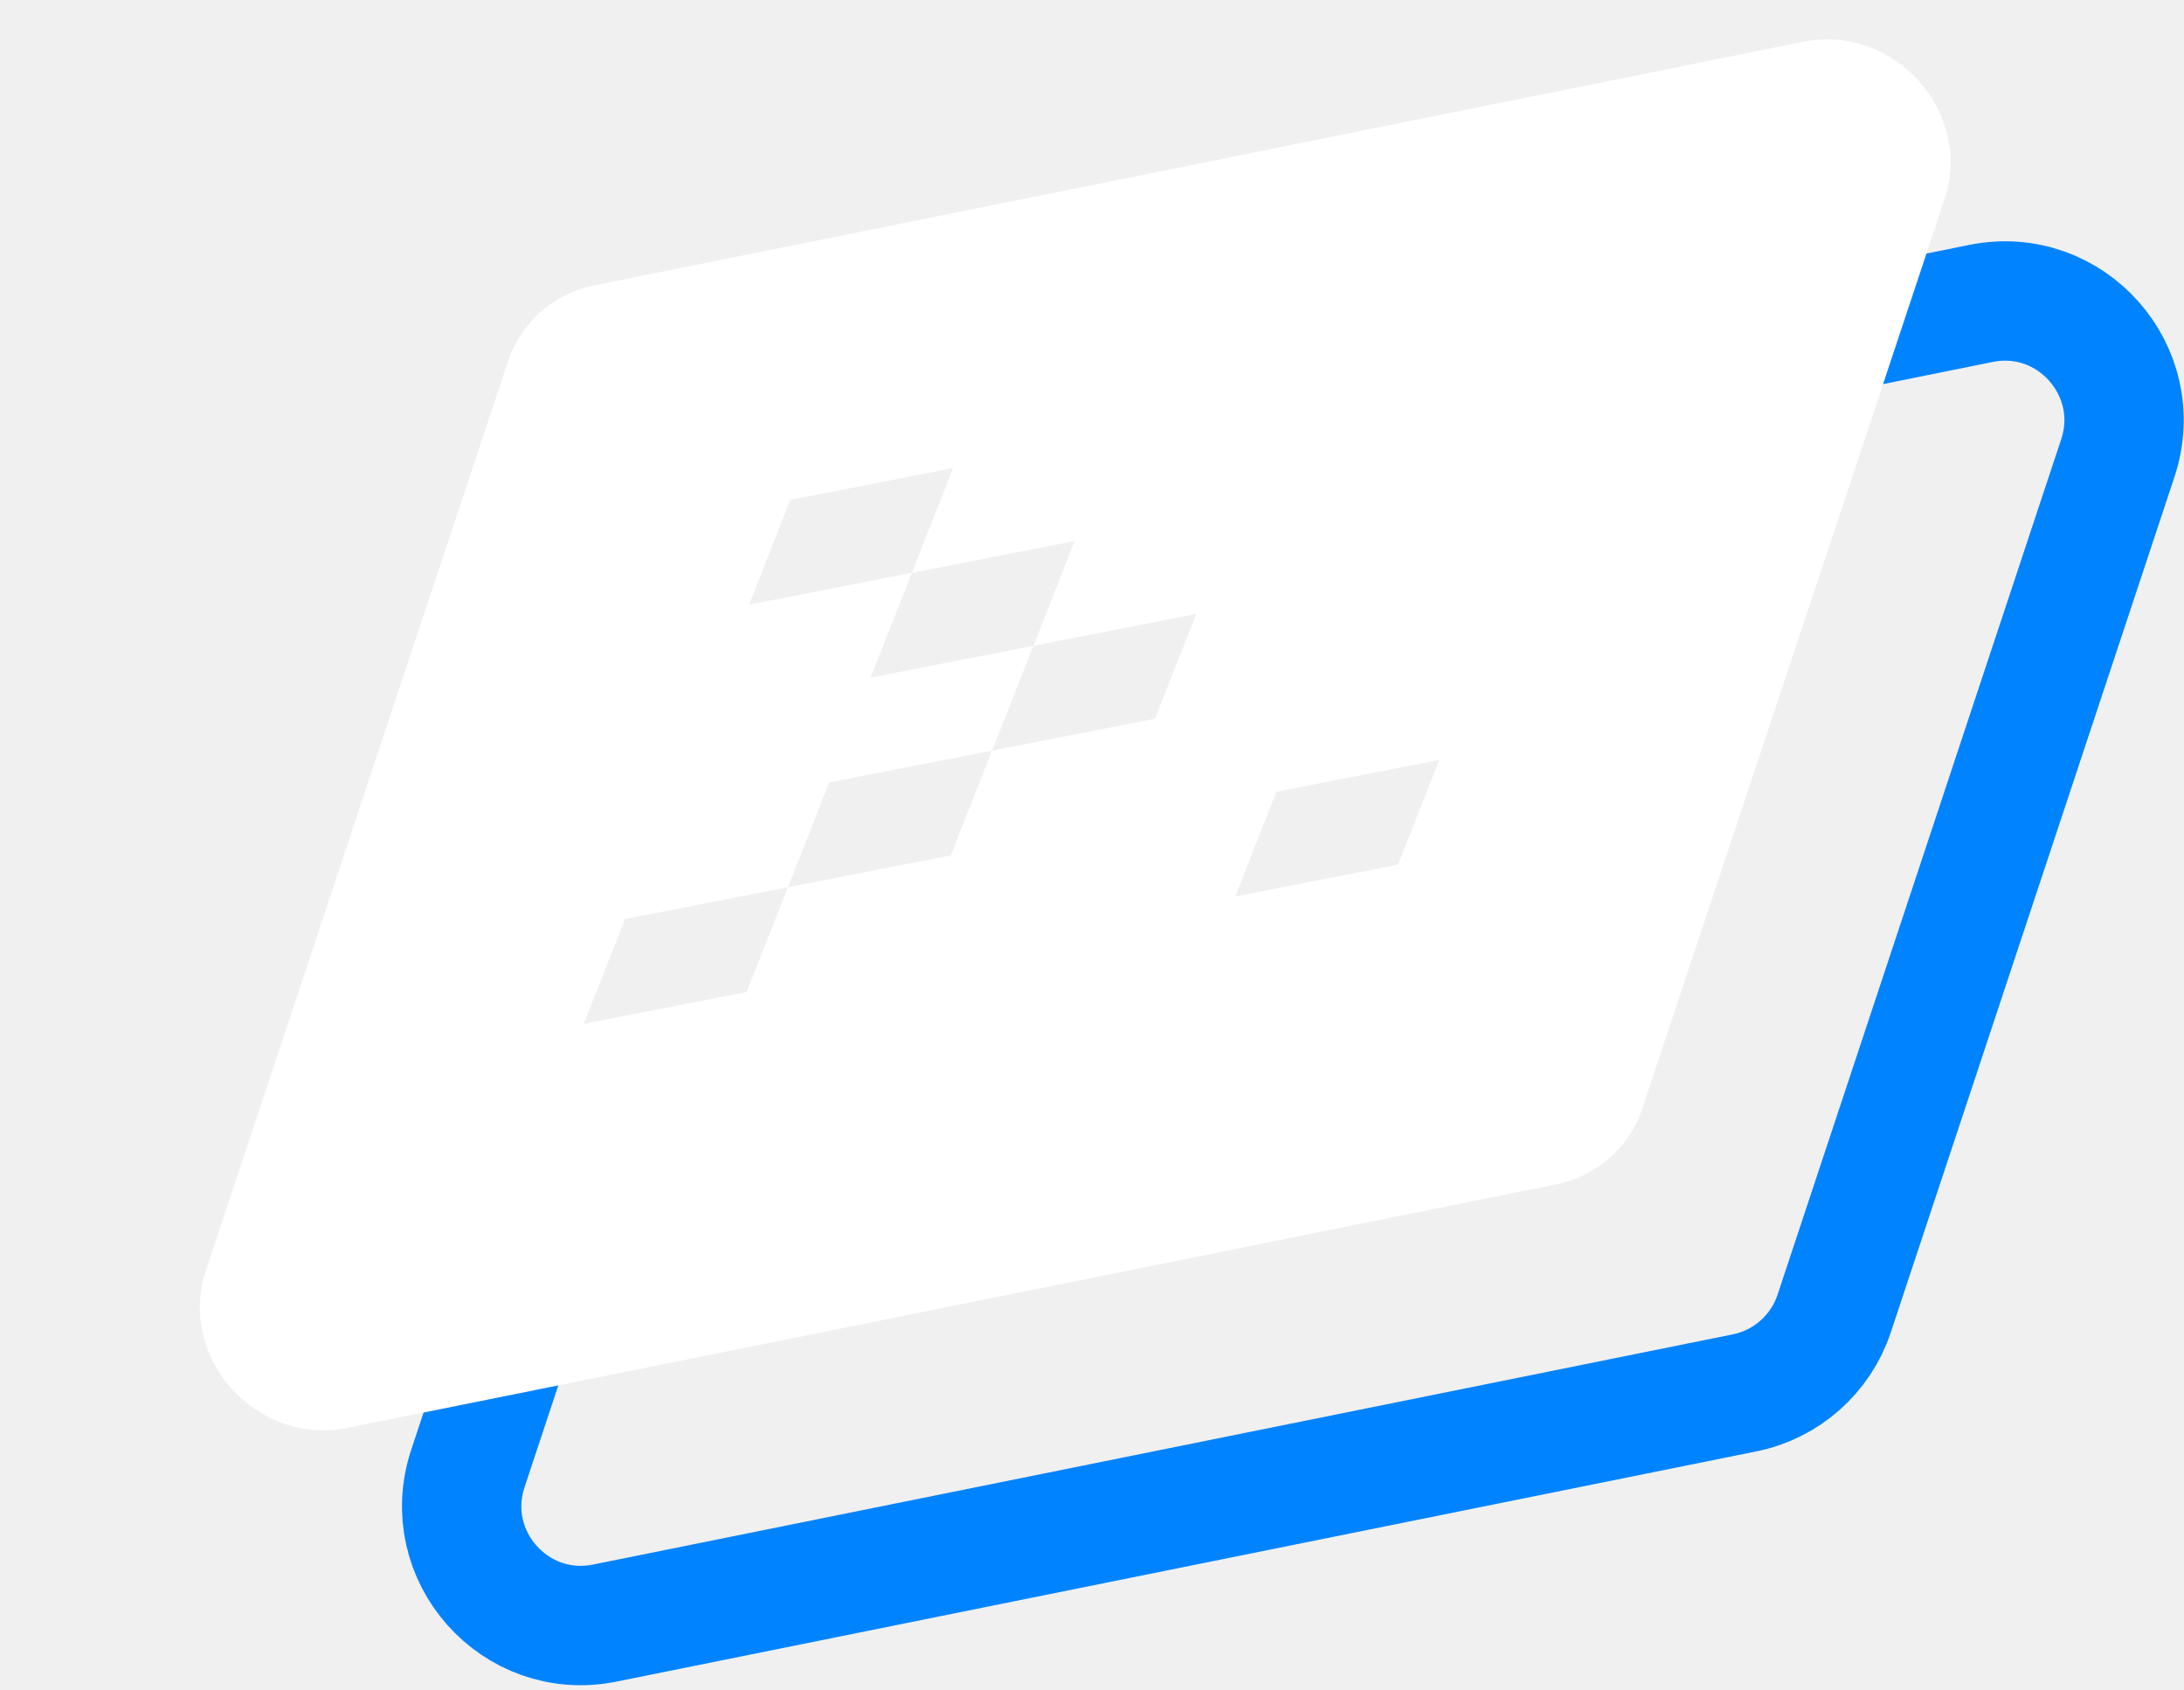
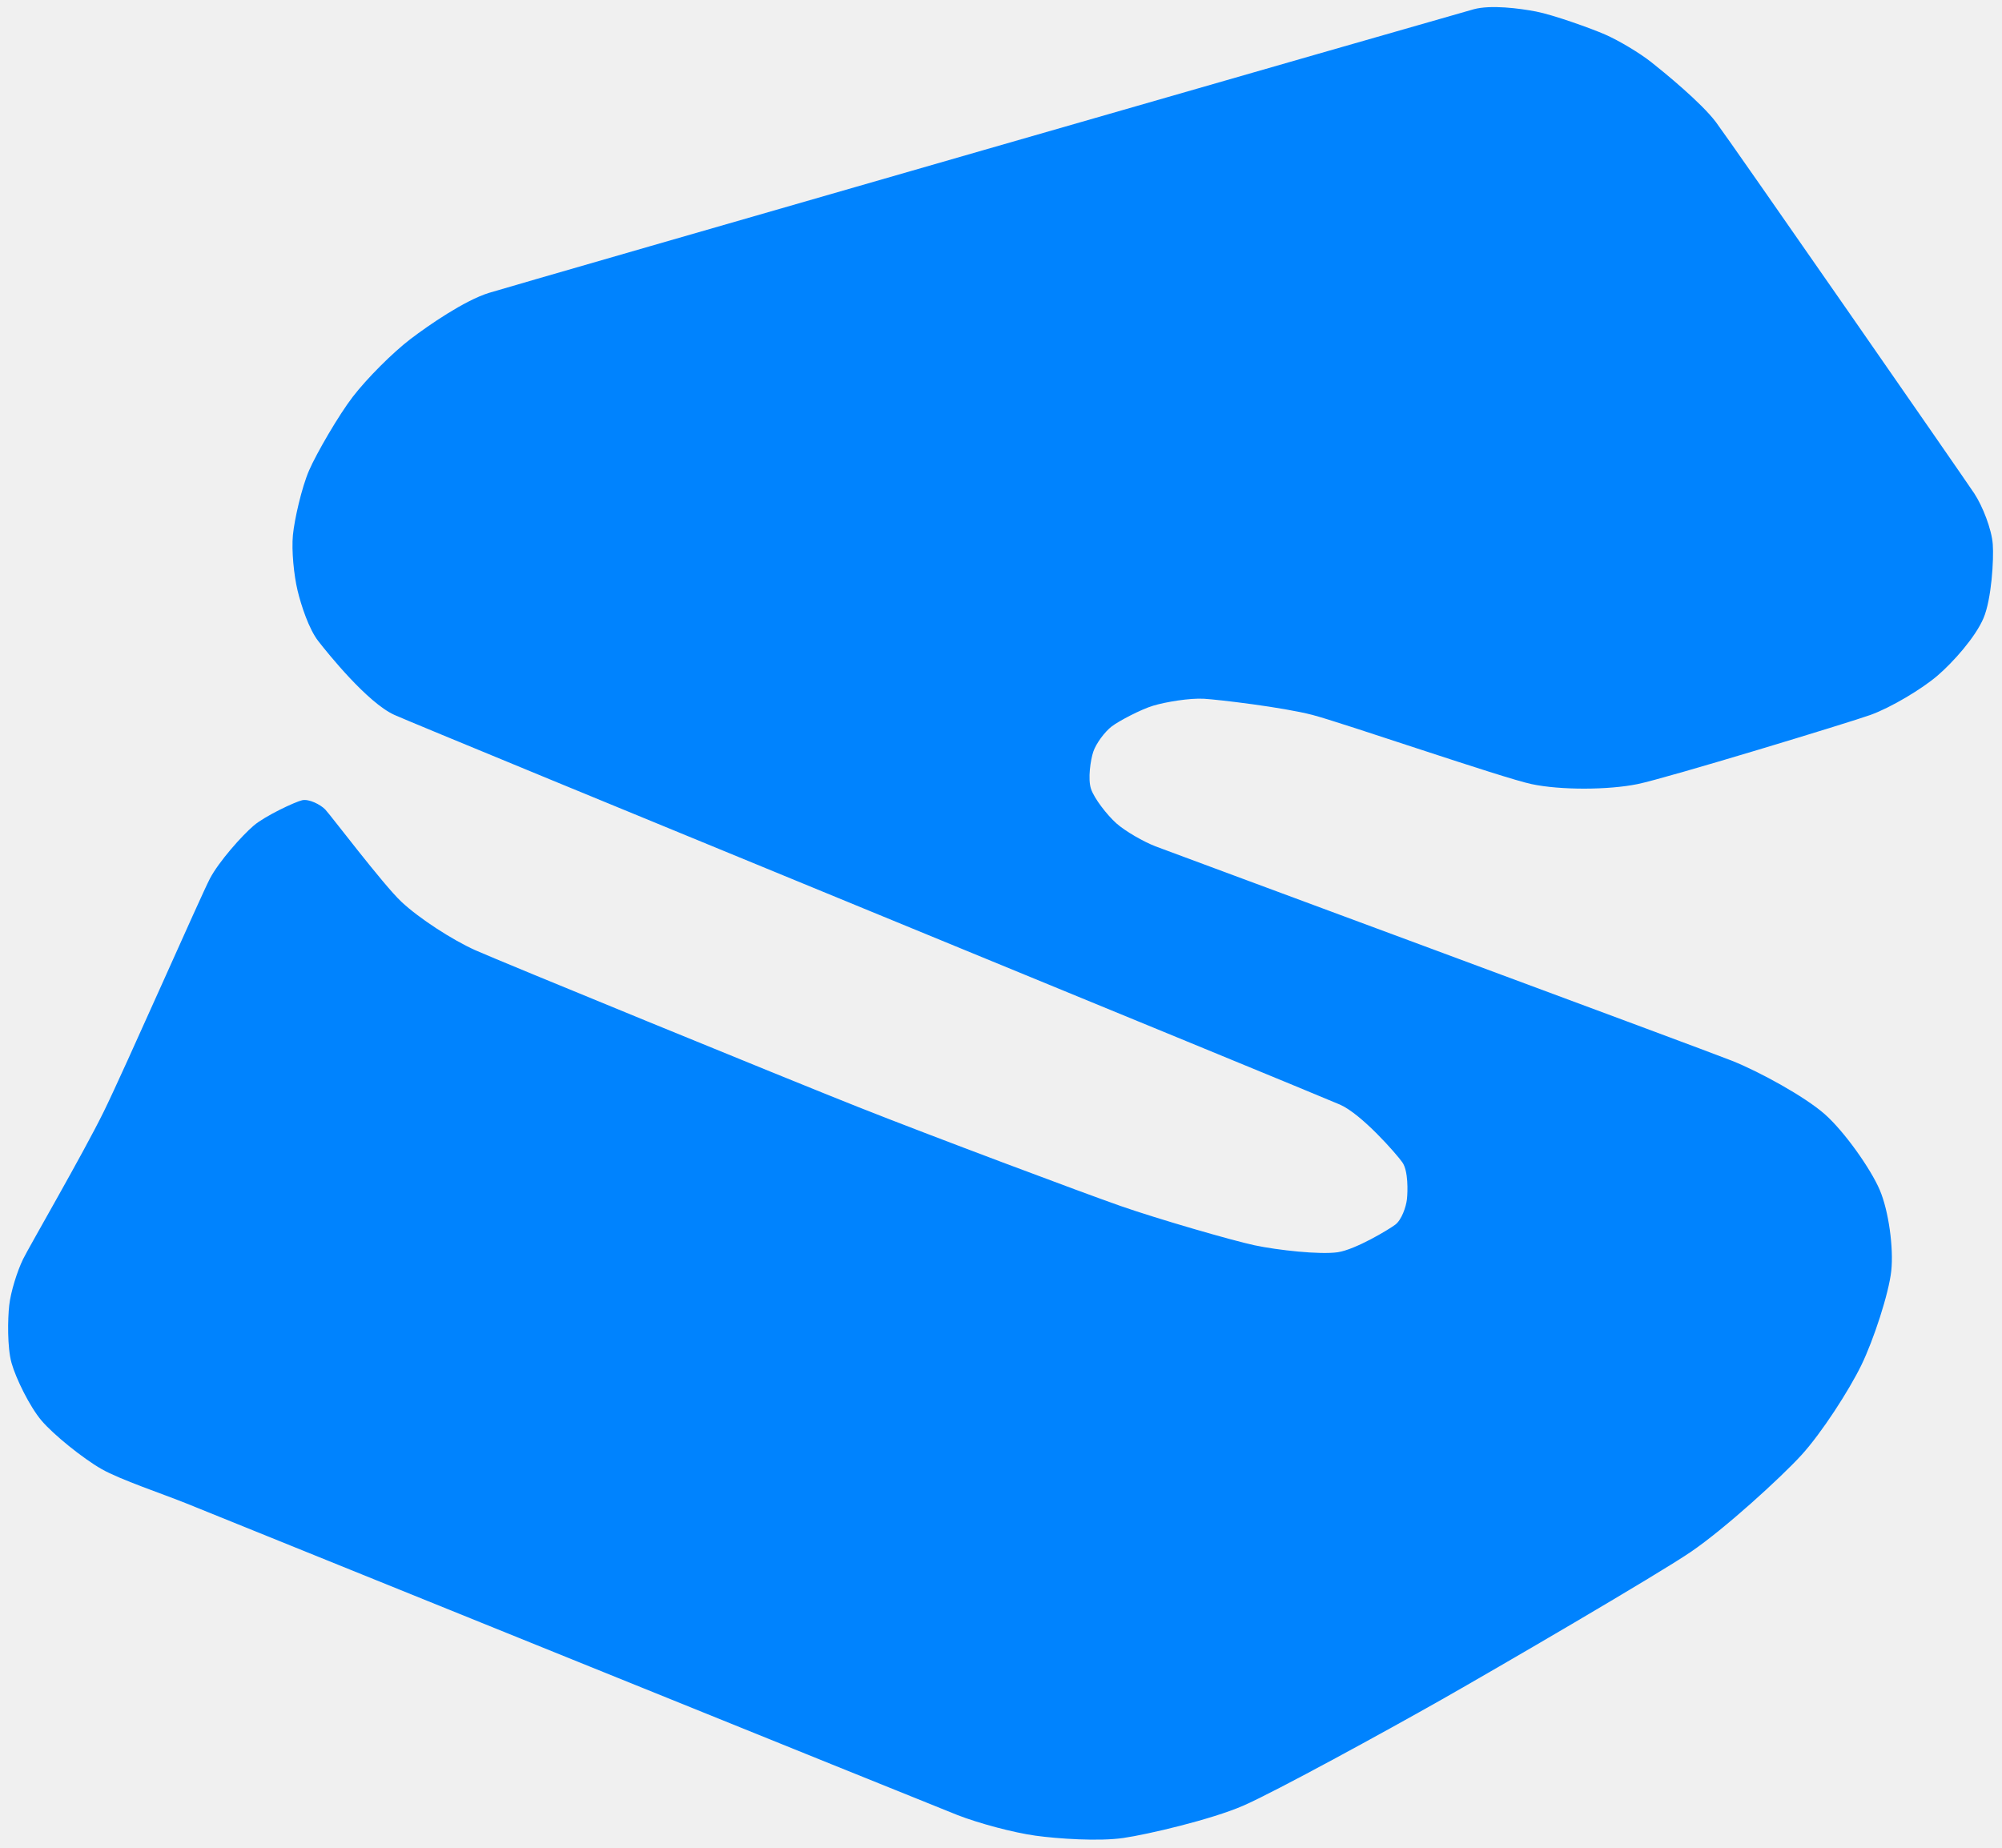
- <svg xmlns="http://www.w3.org/2000/svg" width="366" height="283" viewBox="0 0 366 283" fill="none">
-   <path d="M98.575 185.224L78.409 246.026C73.574 260.605 86.295 274.966 101.35 271.926L292.357 233.36C299.39 231.94 305.123 226.862 307.382 220.052L354.914 76.737C359.749 62.158 347.028 47.797 331.973 50.837L247.68 67.856" stroke="#0083FE" stroke-width="20" />
-   <path fill-rule="evenodd" clip-rule="evenodd" d="M260.785 198.42C267.585 197.05 273.056 192.234 275.225 185.709L325.861 33.395C330.724 18.768 317.405 3.94 302.162 7.01L99.582 47.817C92.782 49.187 87.311 54.002 85.142 60.528L34.506 212.842C29.643 227.468 42.962 242.297 58.205 239.226L260.785 198.42ZM132.442 83.75L125.519 101.306L152.811 95.972L145.888 113.529L173.18 108.195L166.258 125.752L138.966 131.086L132.043 148.642L104.751 153.976L97.828 171.532L125.12 166.199L132.043 148.642L159.335 143.308L166.258 125.752L193.549 120.418L200.472 102.862L173.18 108.195L180.103 90.639L152.811 95.972L159.734 78.416L132.442 83.75ZM206.996 150.198L213.919 132.641L241.211 127.307L234.288 144.864L206.996 150.198Z" fill="white" />
+ <svg xmlns="http://www.w3.org/2000/svg" viewBox="0 0 868 801" fill="none">
+   <path d="M639 4C646.31 2.04 658.57 3.57 666 5C673.43 6.43 690.02 12.37 696 15C701.98 17.63 710.88 22.95 716 27C721.12 31.05 737.59 44.44 744 53C750.41 61.56 852.41 208.52 856 214C859.59 219.48 863.52 229.46 864 236C864.48 242.54 863.48 259.74 860 268C856.52 276.26 846.81 287.17 840 293C833.19 298.83 819.85 306.8 811 310C802.15 313.2 722.62 337.42 710 340C697.38 342.58 676.6 342.68 664 340C651.4 337.32 581.88 313.35 569 310C556.12 306.65 528.21 303.36 522 303C515.79 302.64 505.4 304.38 500 306C494.6 307.62 485.02 312.68 482 315C478.98 317.32 475.2 322.39 474 326C472.8 329.61 471.62 337.73 473 342C474.38 346.27 480.11 353.53 484 357C487.89 360.47 495.85 365.01 501 367C506.15 368.99 739 455.2 751 460C763 464.8 782.4 475.48 791 483C799.6 490.52 811.12 506.89 815 516C818.88 525.11 821.04 541.15 820 551C818.96 560.85 812.28 581.17 807 592C801.72 602.83 789.85 621.31 781 631C772.15 640.69 747.77 662.96 733 673C718.23 683.04 648.76 723.53 625 737C601.24 750.47 552.83 776.99 539 783C525.17 789.01 497.53 795.48 487 797C476.47 798.52 458.75 797.35 449 796C439.25 794.65 424.17 790.59 415 787C405.83 783.41 91.36 656.19 81 652C70.64 647.81 52.13 641.64 44 637C35.87 632.36 23.1 622.02 18 616C12.9 609.98 6.89 597.75 5 591C3.11 584.25 3.35 571.81 4 566C4.65 560.19 7.44 551.25 10 546C12.56 540.75 36 500.33 45 482C54 463.67 87.12 388.4 91 381C94.88 373.6 104.94 362.3 110 358C115.06 353.7 128.06 347.66 131 347C133.94 346.34 138.89 348.84 141 351C143.11 353.16 166.19 383.67 174 391C181.81 398.33 196.23 407.61 206 412C215.77 416.39 340.29 467.43 372 480C403.71 492.57 470.02 517.43 486 523C501.98 528.57 534.11 537.9 544 540C553.89 542.1 572.32 544.13 580 543C587.68 541.87 602.32 533.06 605 531C607.68 528.94 609.63 523.36 610 520C610.37 516.64 610.61 507.69 608 504C605.39 500.31 590.42 483.18 581 479C571.58 474.82 182.72 315.32 171 310C159.28 304.68 142.09 283.25 138 278C133.91 272.75 130.55 262.47 129 256C127.45 249.53 126.35 238.71 127 232C127.65 225.29 130.79 211.42 134 204C137.21 196.58 146.95 179.84 153 172C159.05 164.16 170.13 153 178 147C185.87 141 201.45 130.27 212 127C222.55 123.73 631.69 5.96 639 4Z" fill="#0083fe" />
</svg>
